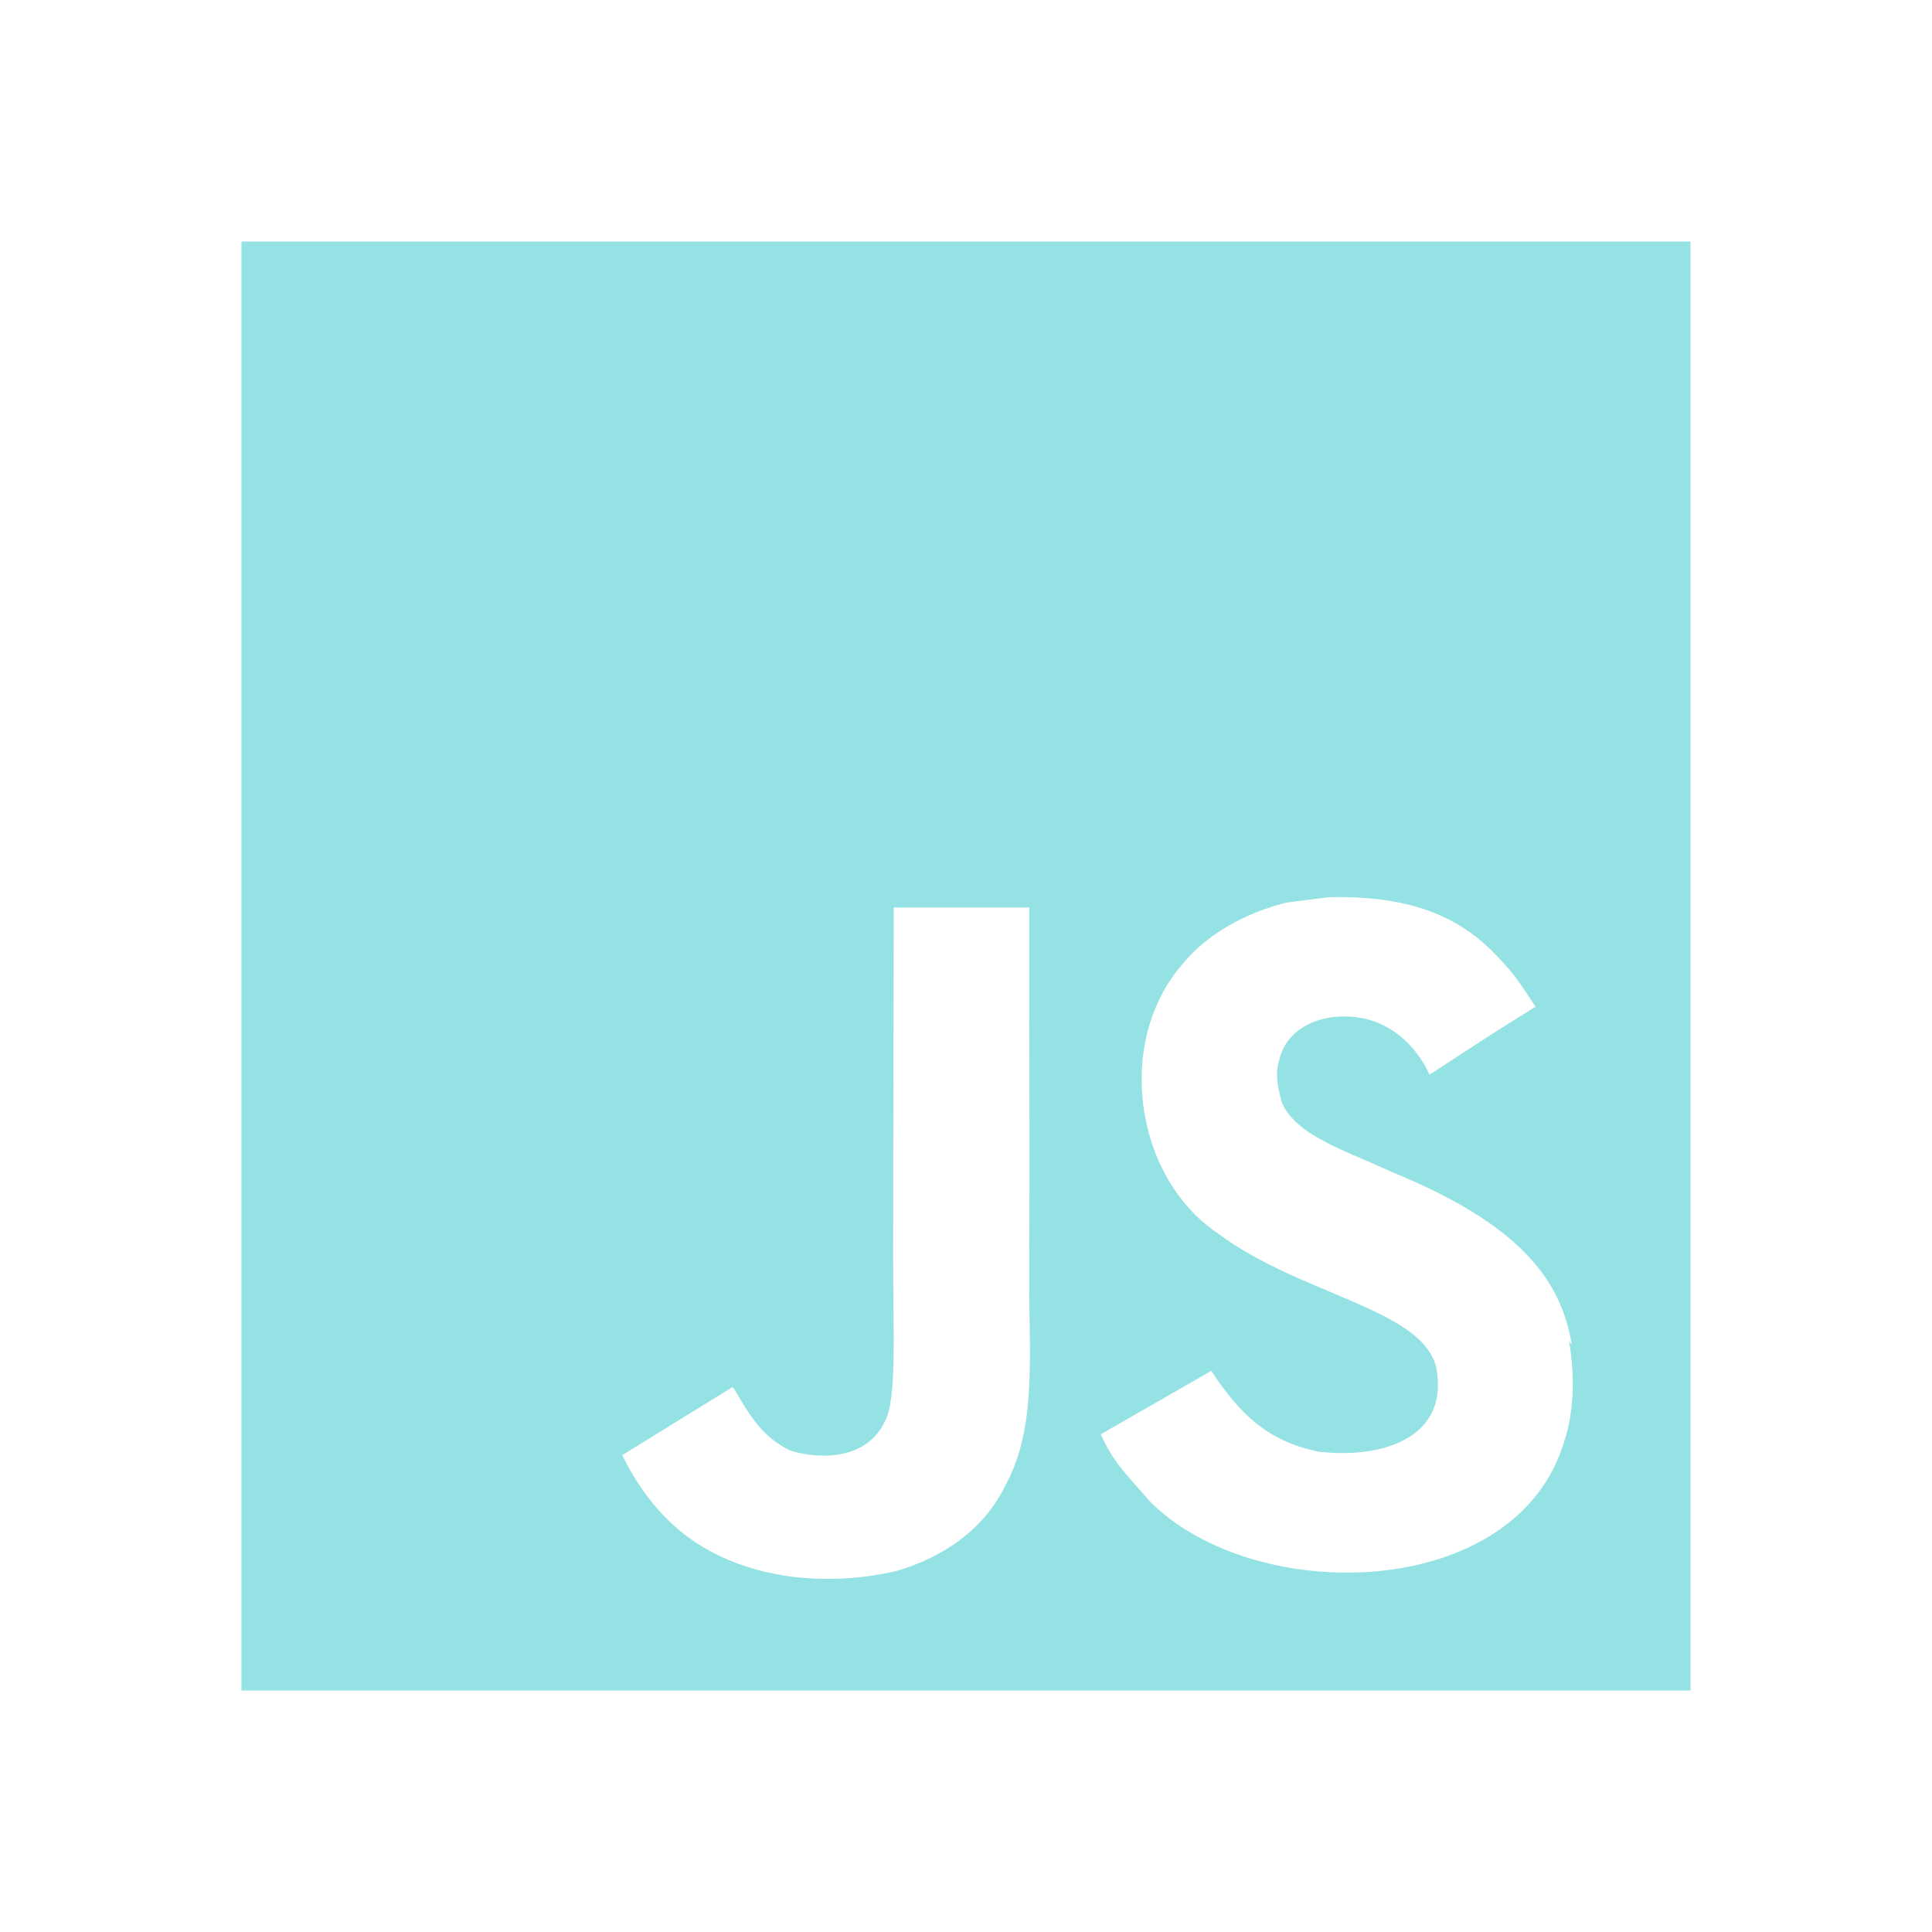
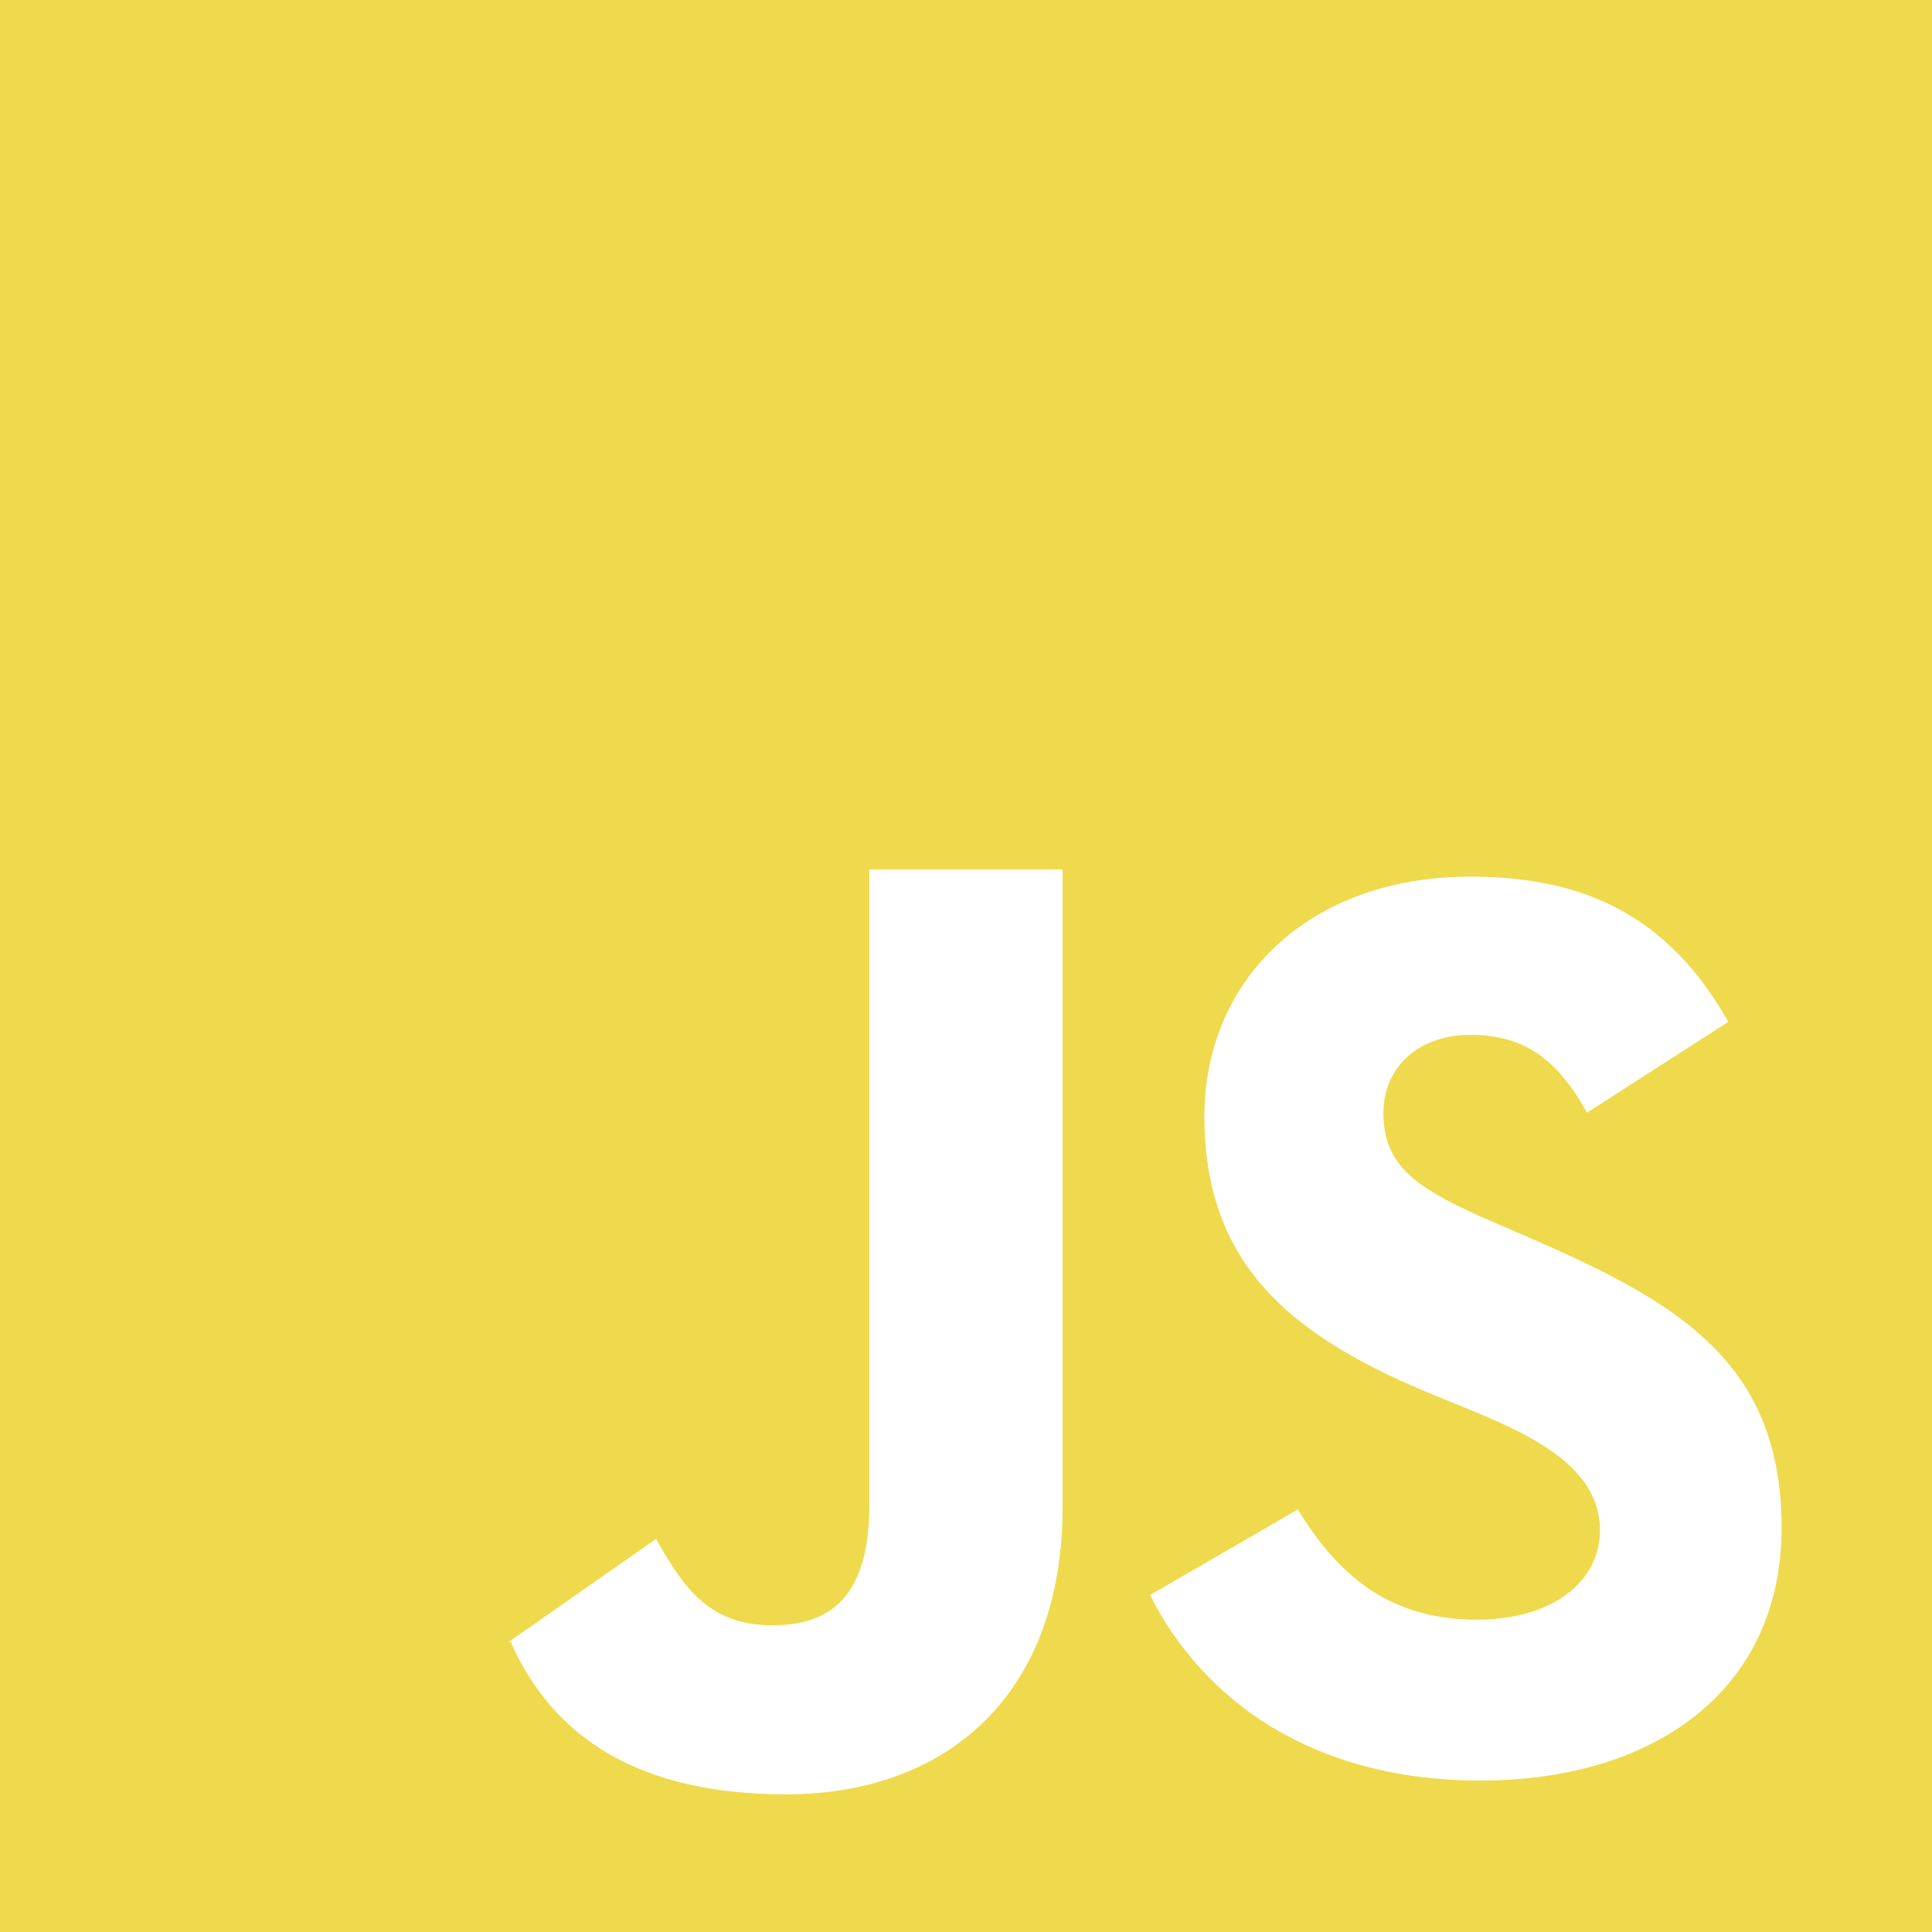
- <svg xmlns="http://www.w3.org/2000/svg" fill="#94e2e3" width="800px" height="800px" viewBox="0 0 24 24">
-   <path d="M3 3h18v18H3V3zm16.525 13.707c-.131-.821-.666-1.511-2.252-2.155-.552-.259-1.165-.438-1.349-.854-.068-.248-.078-.382-.034-.529.113-.484.687-.629 1.137-.495.293.09.563.315.732.676.775-.507.775-.507 1.316-.844-.203-.314-.304-.451-.439-.586-.473-.528-1.103-.798-2.126-.775l-.528.067c-.507.124-.991.395-1.283.754-.855.968-.608 2.655.427 3.354 1.023.765 2.521.933 2.712 1.653.18.878-.652 1.159-1.475 1.058-.607-.136-.945-.439-1.316-1.002l-1.372.788c.157.359.337.517.607.832 1.305 1.316 4.568 1.249 5.153-.754.021-.067.18-.528.056-1.237l.034.049zm-6.737-5.434h-1.686c0 1.453-.007 2.898-.007 4.354 0 .924.047 1.772-.104 2.033-.247.517-.886.451-1.175.359-.297-.146-.448-.349-.623-.641-.047-.078-.082-.146-.095-.146l-1.368.844c.229.473.563.879.994 1.137.641.383 1.502.507 2.404.305.588-.17 1.095-.519 1.358-1.059.384-.697.302-1.553.299-2.509.008-1.541 0-3.083 0-4.635l.003-.042z" />
+ <svg xmlns="http://www.w3.org/2000/svg" viewBox="0 0 20 20" version="1.1">
+   <defs>
+ 
+ </defs>
+   <g id="Page-1" stroke="none" stroke-width="1" fill="none" fill-rule="evenodd">
+     <g id="Dribbble-Light-Preview" transform="translate(-420, -7479)" fill="#efda4d">
+       <g id="icons" transform="translate(56, 160)">
+         <path d="M379.328,7337.432 C377.583,7337.432 376.455,7336.6 375.905,7335.512 L375.905,7335.512 L377.435,7334.626 C377.838,7335.284 378.361,7335.767 379.288,7335.767 C380.066,7335.767 380.563,7335.378 380.563,7334.841 C380.563,7334.033 379.485,7333.717 378.724,7333.391 C377.368,7332.814 376.468,7332.089 376.468,7330.558 C376.468,7329.149 377.542,7328.075 379.221,7328.075 C380.415,7328.075 381.275,7328.491 381.892,7329.578 L380.429,7330.518 C380.107,7329.941 379.758,7329.713 379.221,7329.713 C378.67,7329.713 378.321,7330.062 378.321,7330.518 C378.321,7331.082 378.67,7331.31 379.476,7331.659 C381.165,7332.383 382.443,7332.952 382.443,7334.814 C382.443,7336.506 381.114,7337.432 379.328,7337.432 L379.328,7337.432 Z M375,7334.599 C375,7336.546 373.801,7337.575 372.136,7337.575 C370.632,7337.575 369.731,7337 369.288,7336 L369.273,7336 L369.266,7336 L369.262,7336 L370.791,7334.931 C371.086,7335.454 371.352,7335.825 371.996,7335.825 C372.614,7335.825 373,7335.512 373,7334.573 L373,7328 L375,7328 L375,7334.599 Z M364,7339 L384,7339 L384,7319 L364,7319 L364,7339 Z" id="javascript-[#155]">
+ 
+ </path>
+       </g>
+     </g>
+   </g>
</svg>
